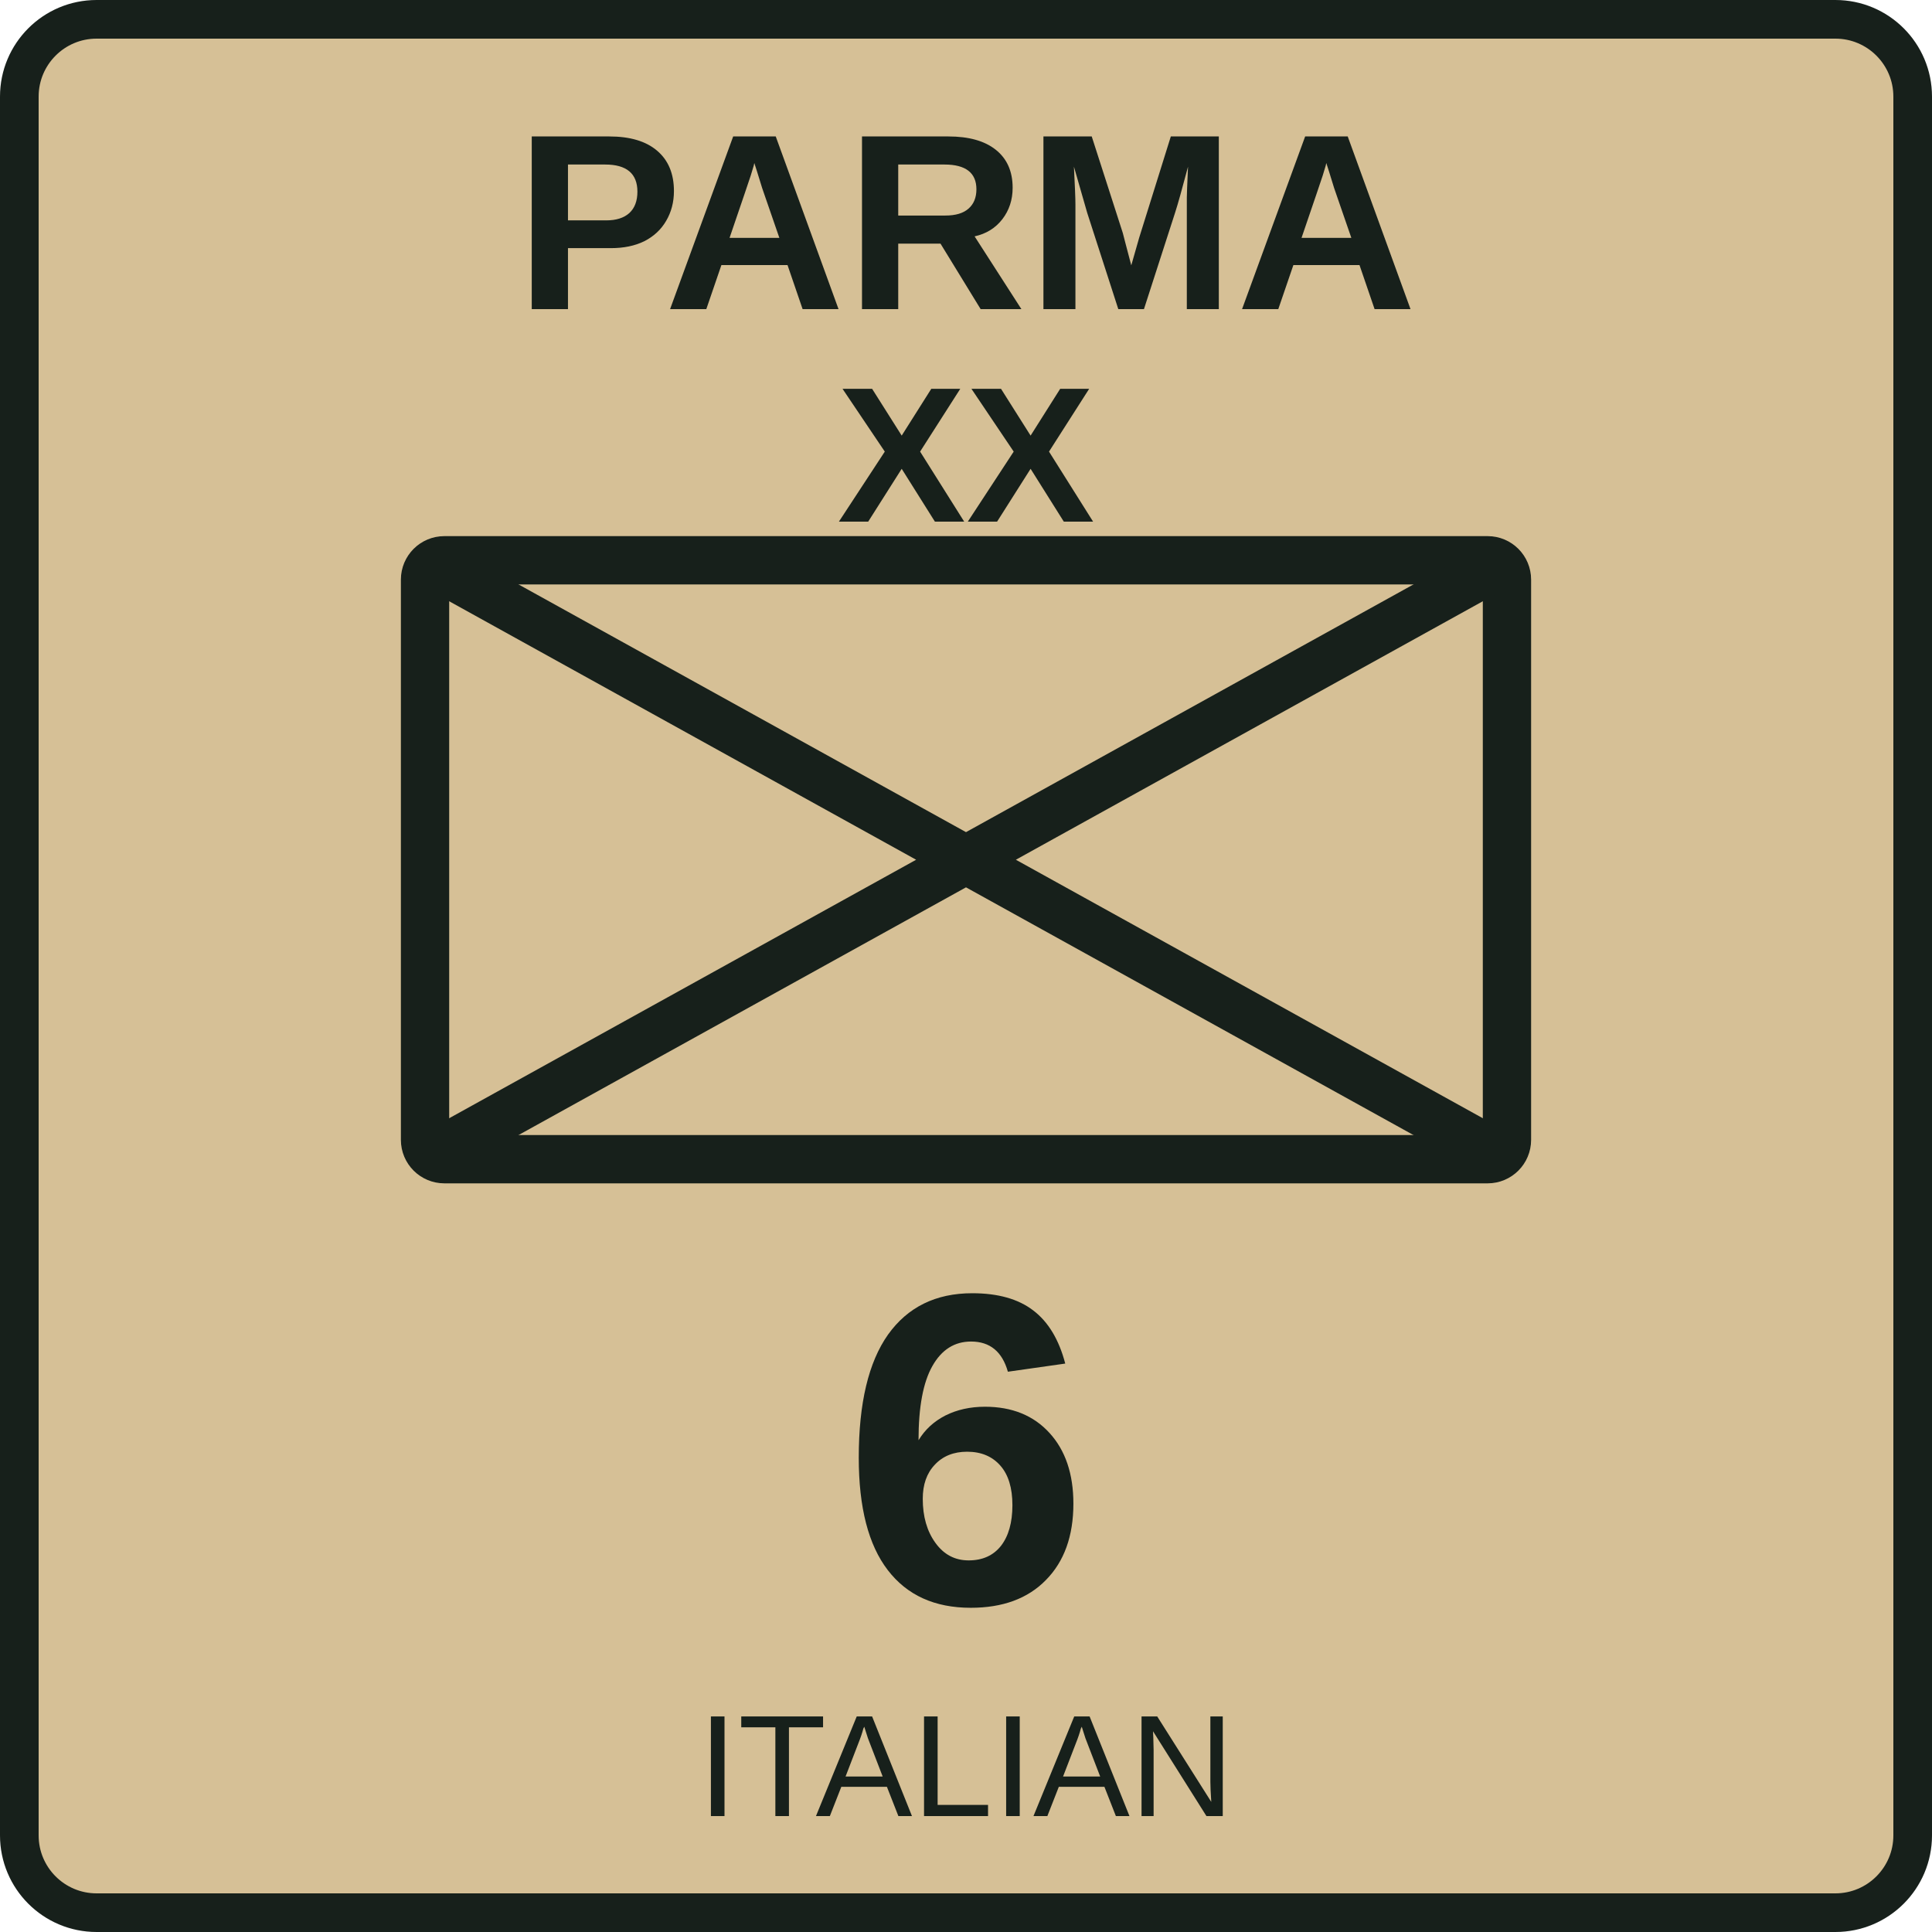
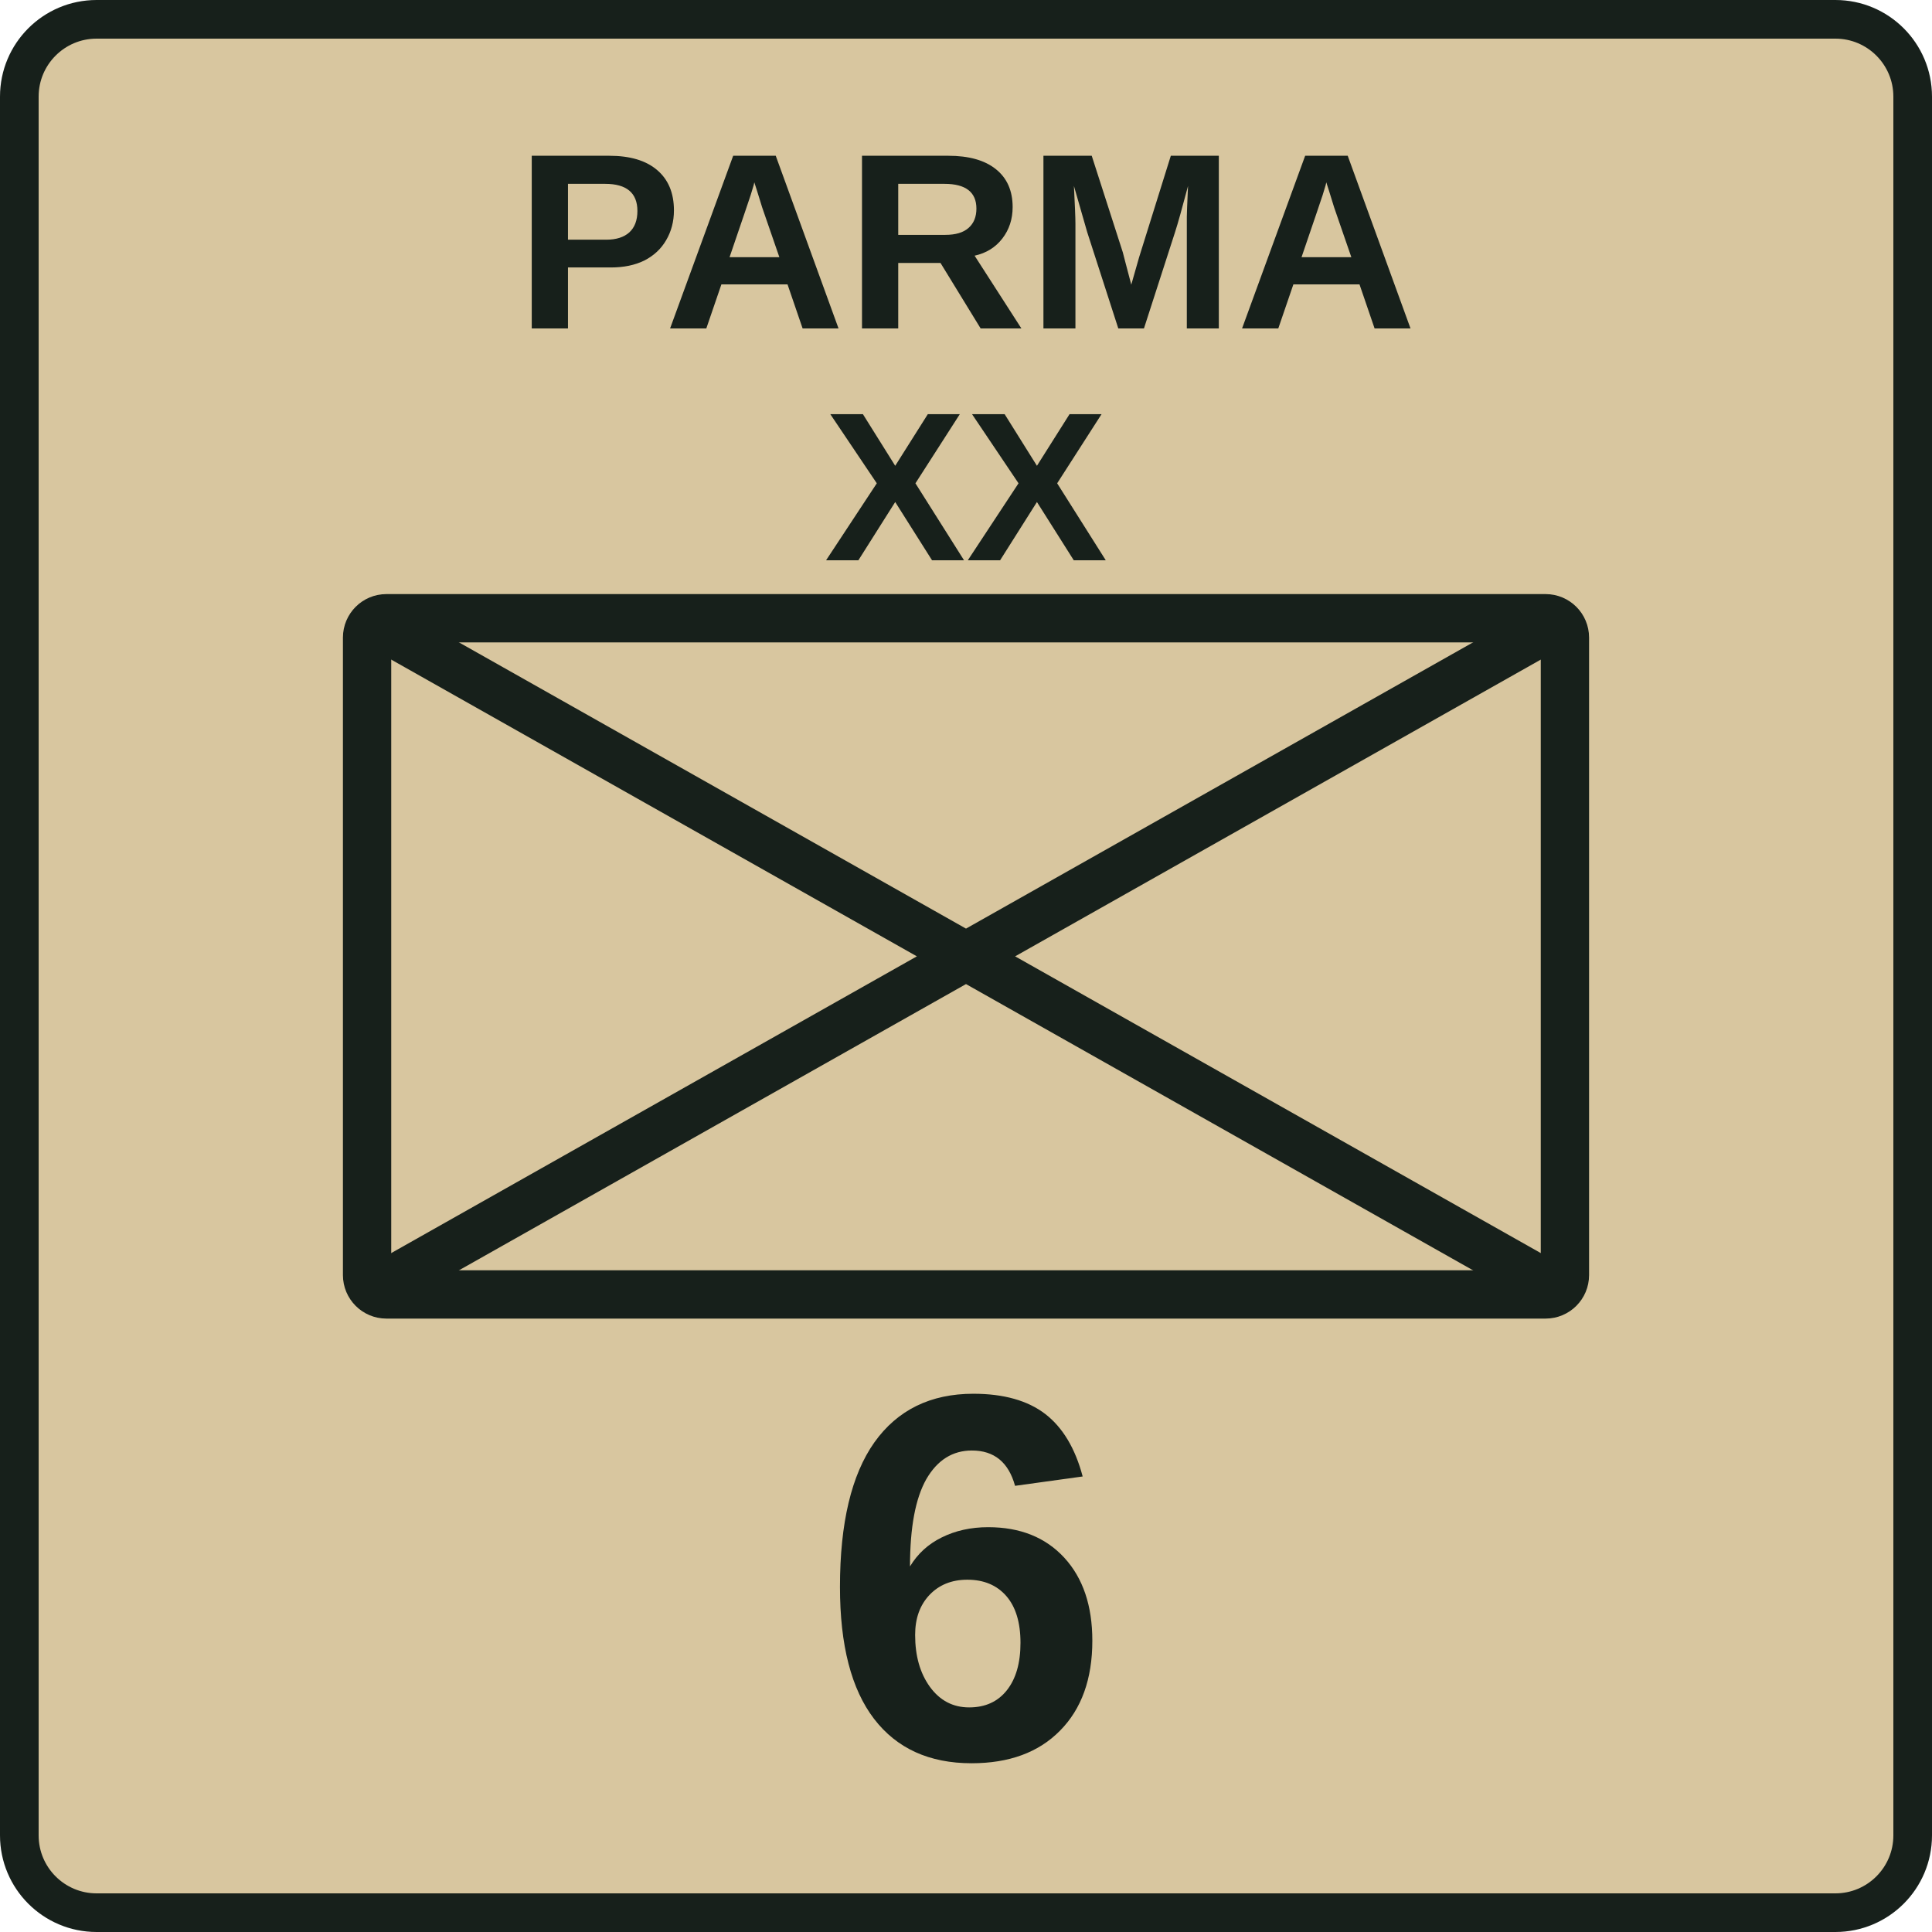
<svg xmlns="http://www.w3.org/2000/svg" width="100" height="100" viewBox="0 0 100 100">
-   <rect x="1" y="1" width="98" height="98" rx="4" fill="#d6c096" stroke="#17201b" stroke-width="2" />
-   <text x="50" y="16" font-family="Arial,Helvetica,sans-serif" font-size="13" font-weight="700" text-anchor="middle" fill="#17201b">PARMA</text>
-   <text x="50" y="27" font-family="Arial,Helvetica,sans-serif" font-size="10" font-weight="700" text-anchor="middle" fill="#17201b">XX</text>
-   <rect x="22" y="29" width="56" height="31" rx="1" fill="none" stroke="#17201b" stroke-width="2.5" />
-   <path d="M22 29L78 60M22 60L78 29" fill="none" stroke="#17201b" stroke-width="2.5" />
-   <text x="50" y="83" font-family="Arial,Helvetica,sans-serif" font-size="23" font-weight="700" text-anchor="middle" fill="#17201b">6</text>
-   <text x="50" y="94" font-family="Arial,Helvetica,sans-serif" font-size="7.5" text-anchor="middle" fill="#17201b">ITALIAN</text>
+   <rect x="1" y="1" width="98" height="98" rx="4" fill="#d8c69f" stroke="#17201b" stroke-width="2" />
+   <text x="50" y="17" font-family="Arial,Helvetica,sans-serif" font-size="13" font-weight="700" text-anchor="middle" fill="#17201b">PARMA</text>
+   <text x="50" y="29" font-family="Arial,Helvetica,sans-serif" font-size="11" font-weight="700" text-anchor="middle" fill="#17201b">XX</text>
+   <rect x="19" y="32" width="62" height="35" rx="1" fill="none" stroke="#17201b" stroke-width="2.5" />
+   <path d="M19 32L81 67M19 67L81 32" fill="none" stroke="#17201b" stroke-width="2.5" />
+   <text x="50" y="91" font-family="Arial,Helvetica,sans-serif" font-size="27" font-weight="700" text-anchor="middle" fill="#17201b">6</text>
</svg>
